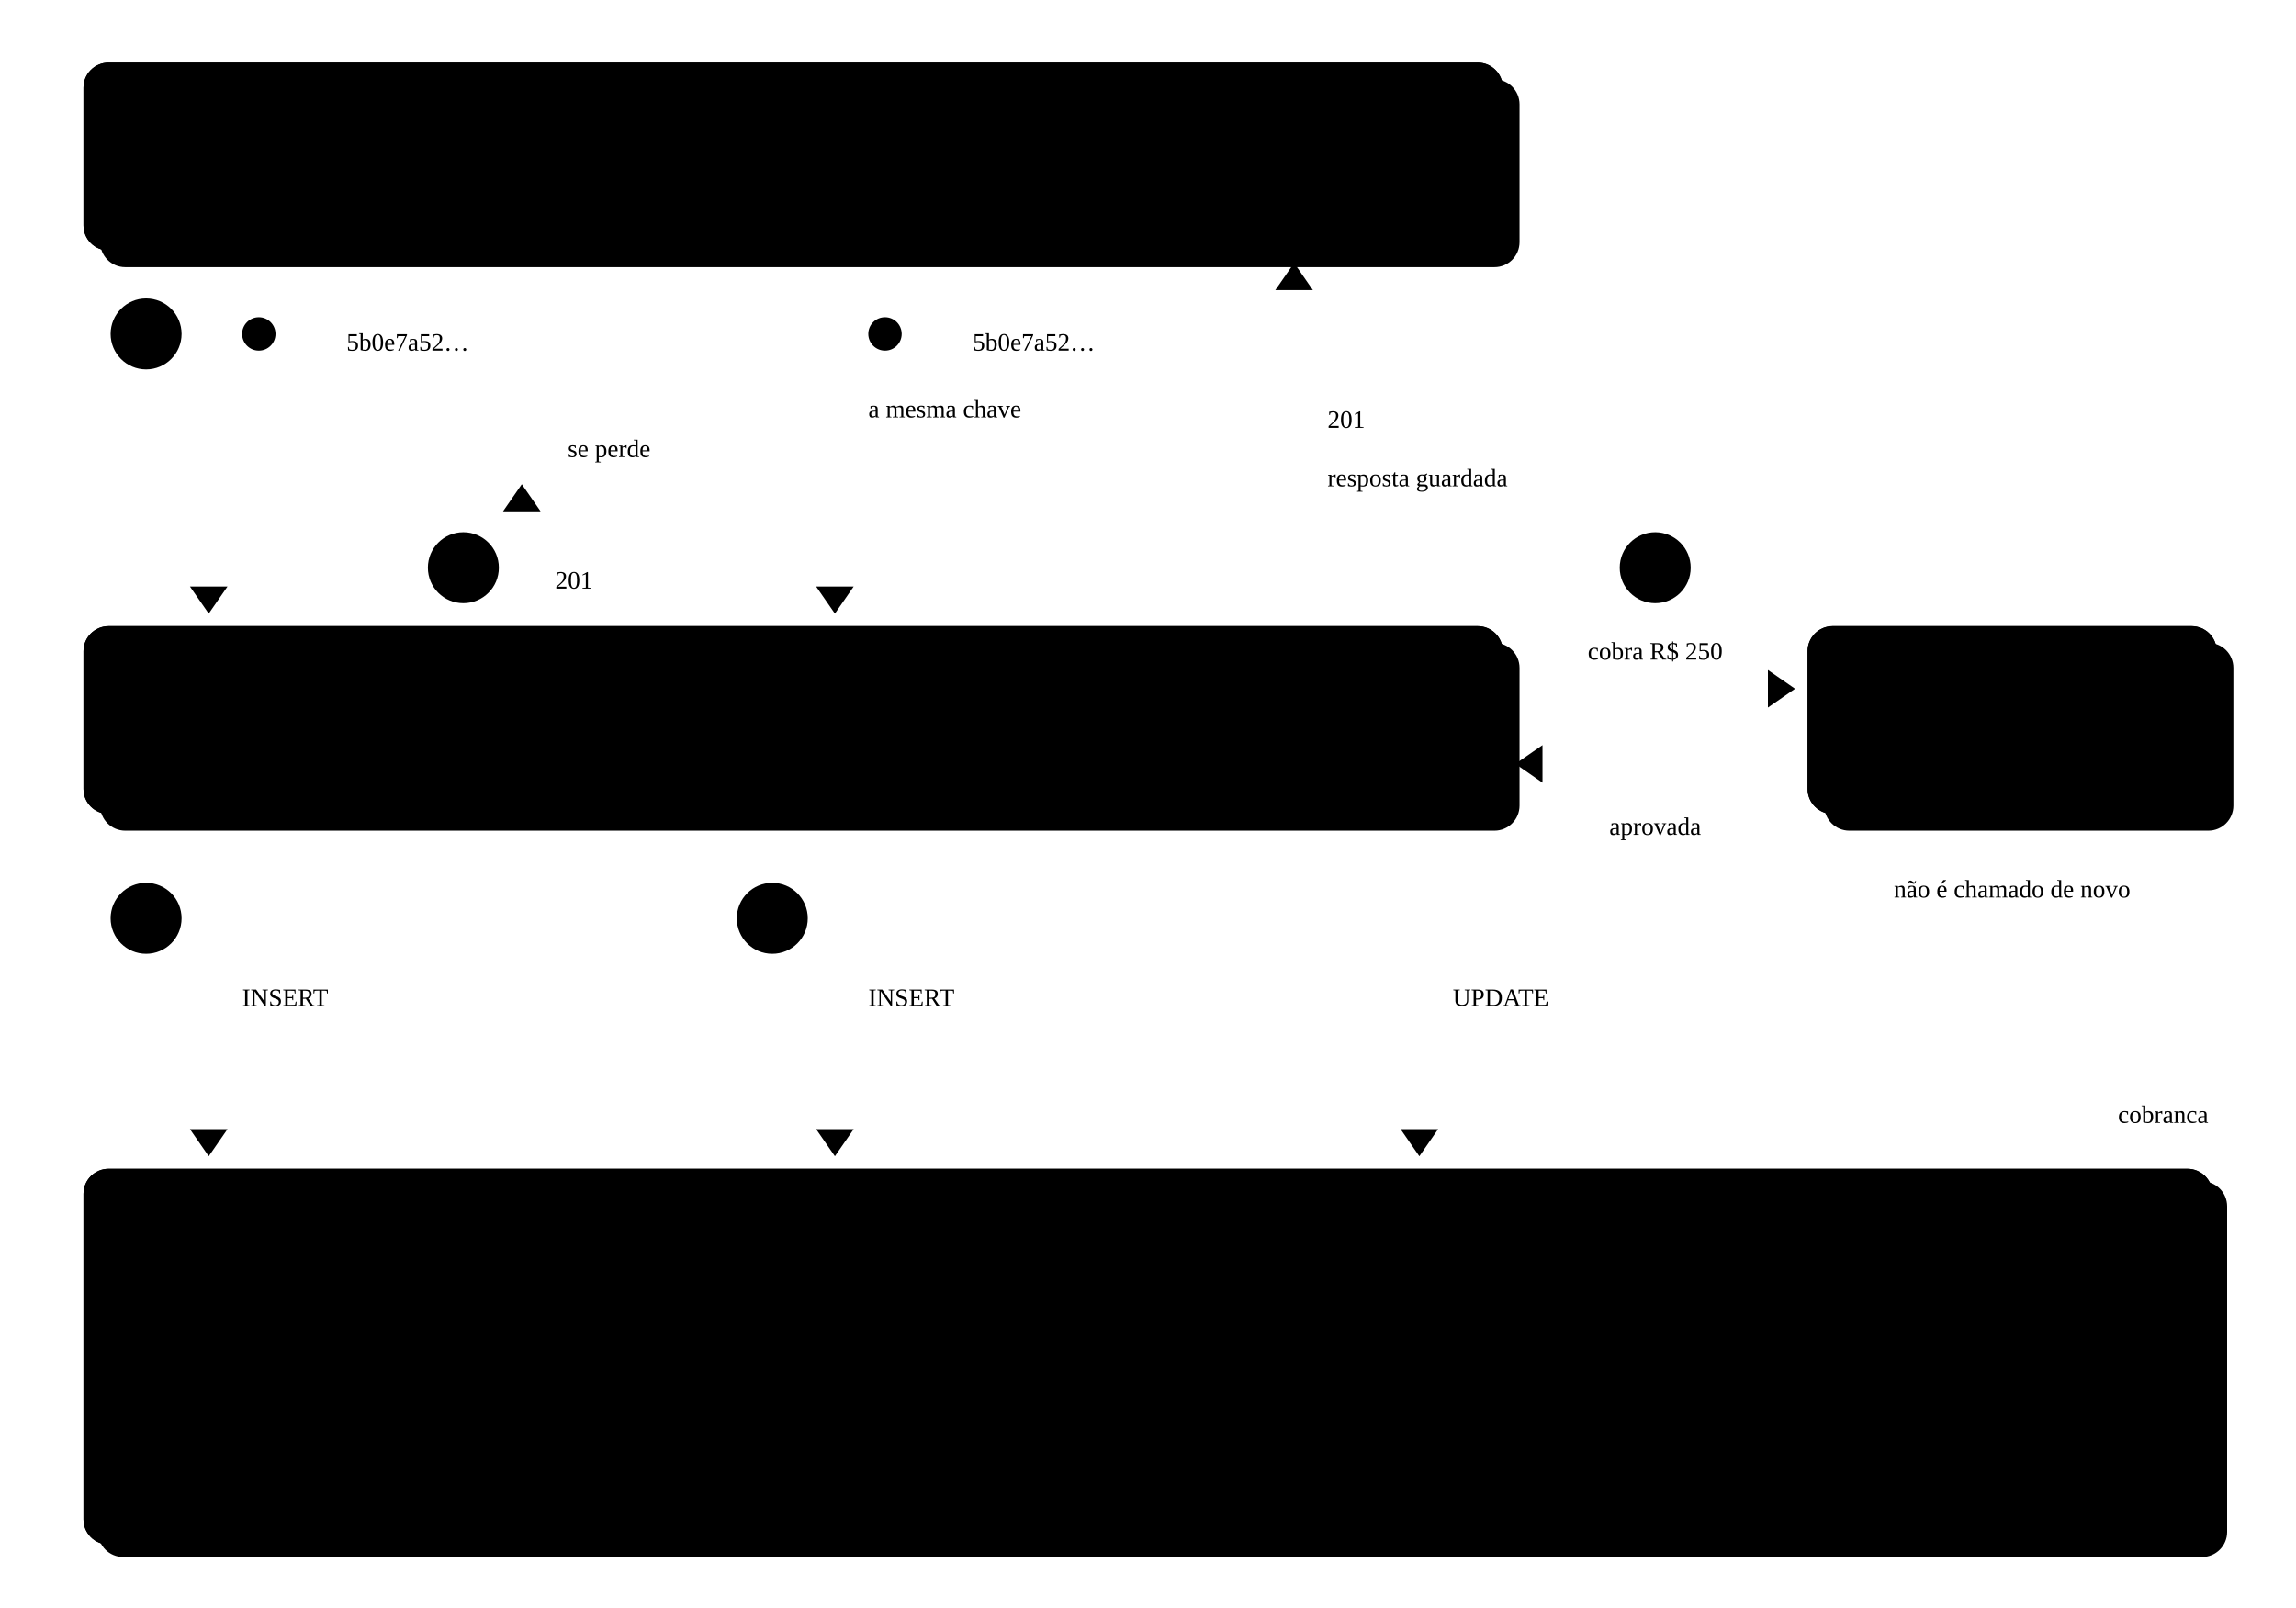
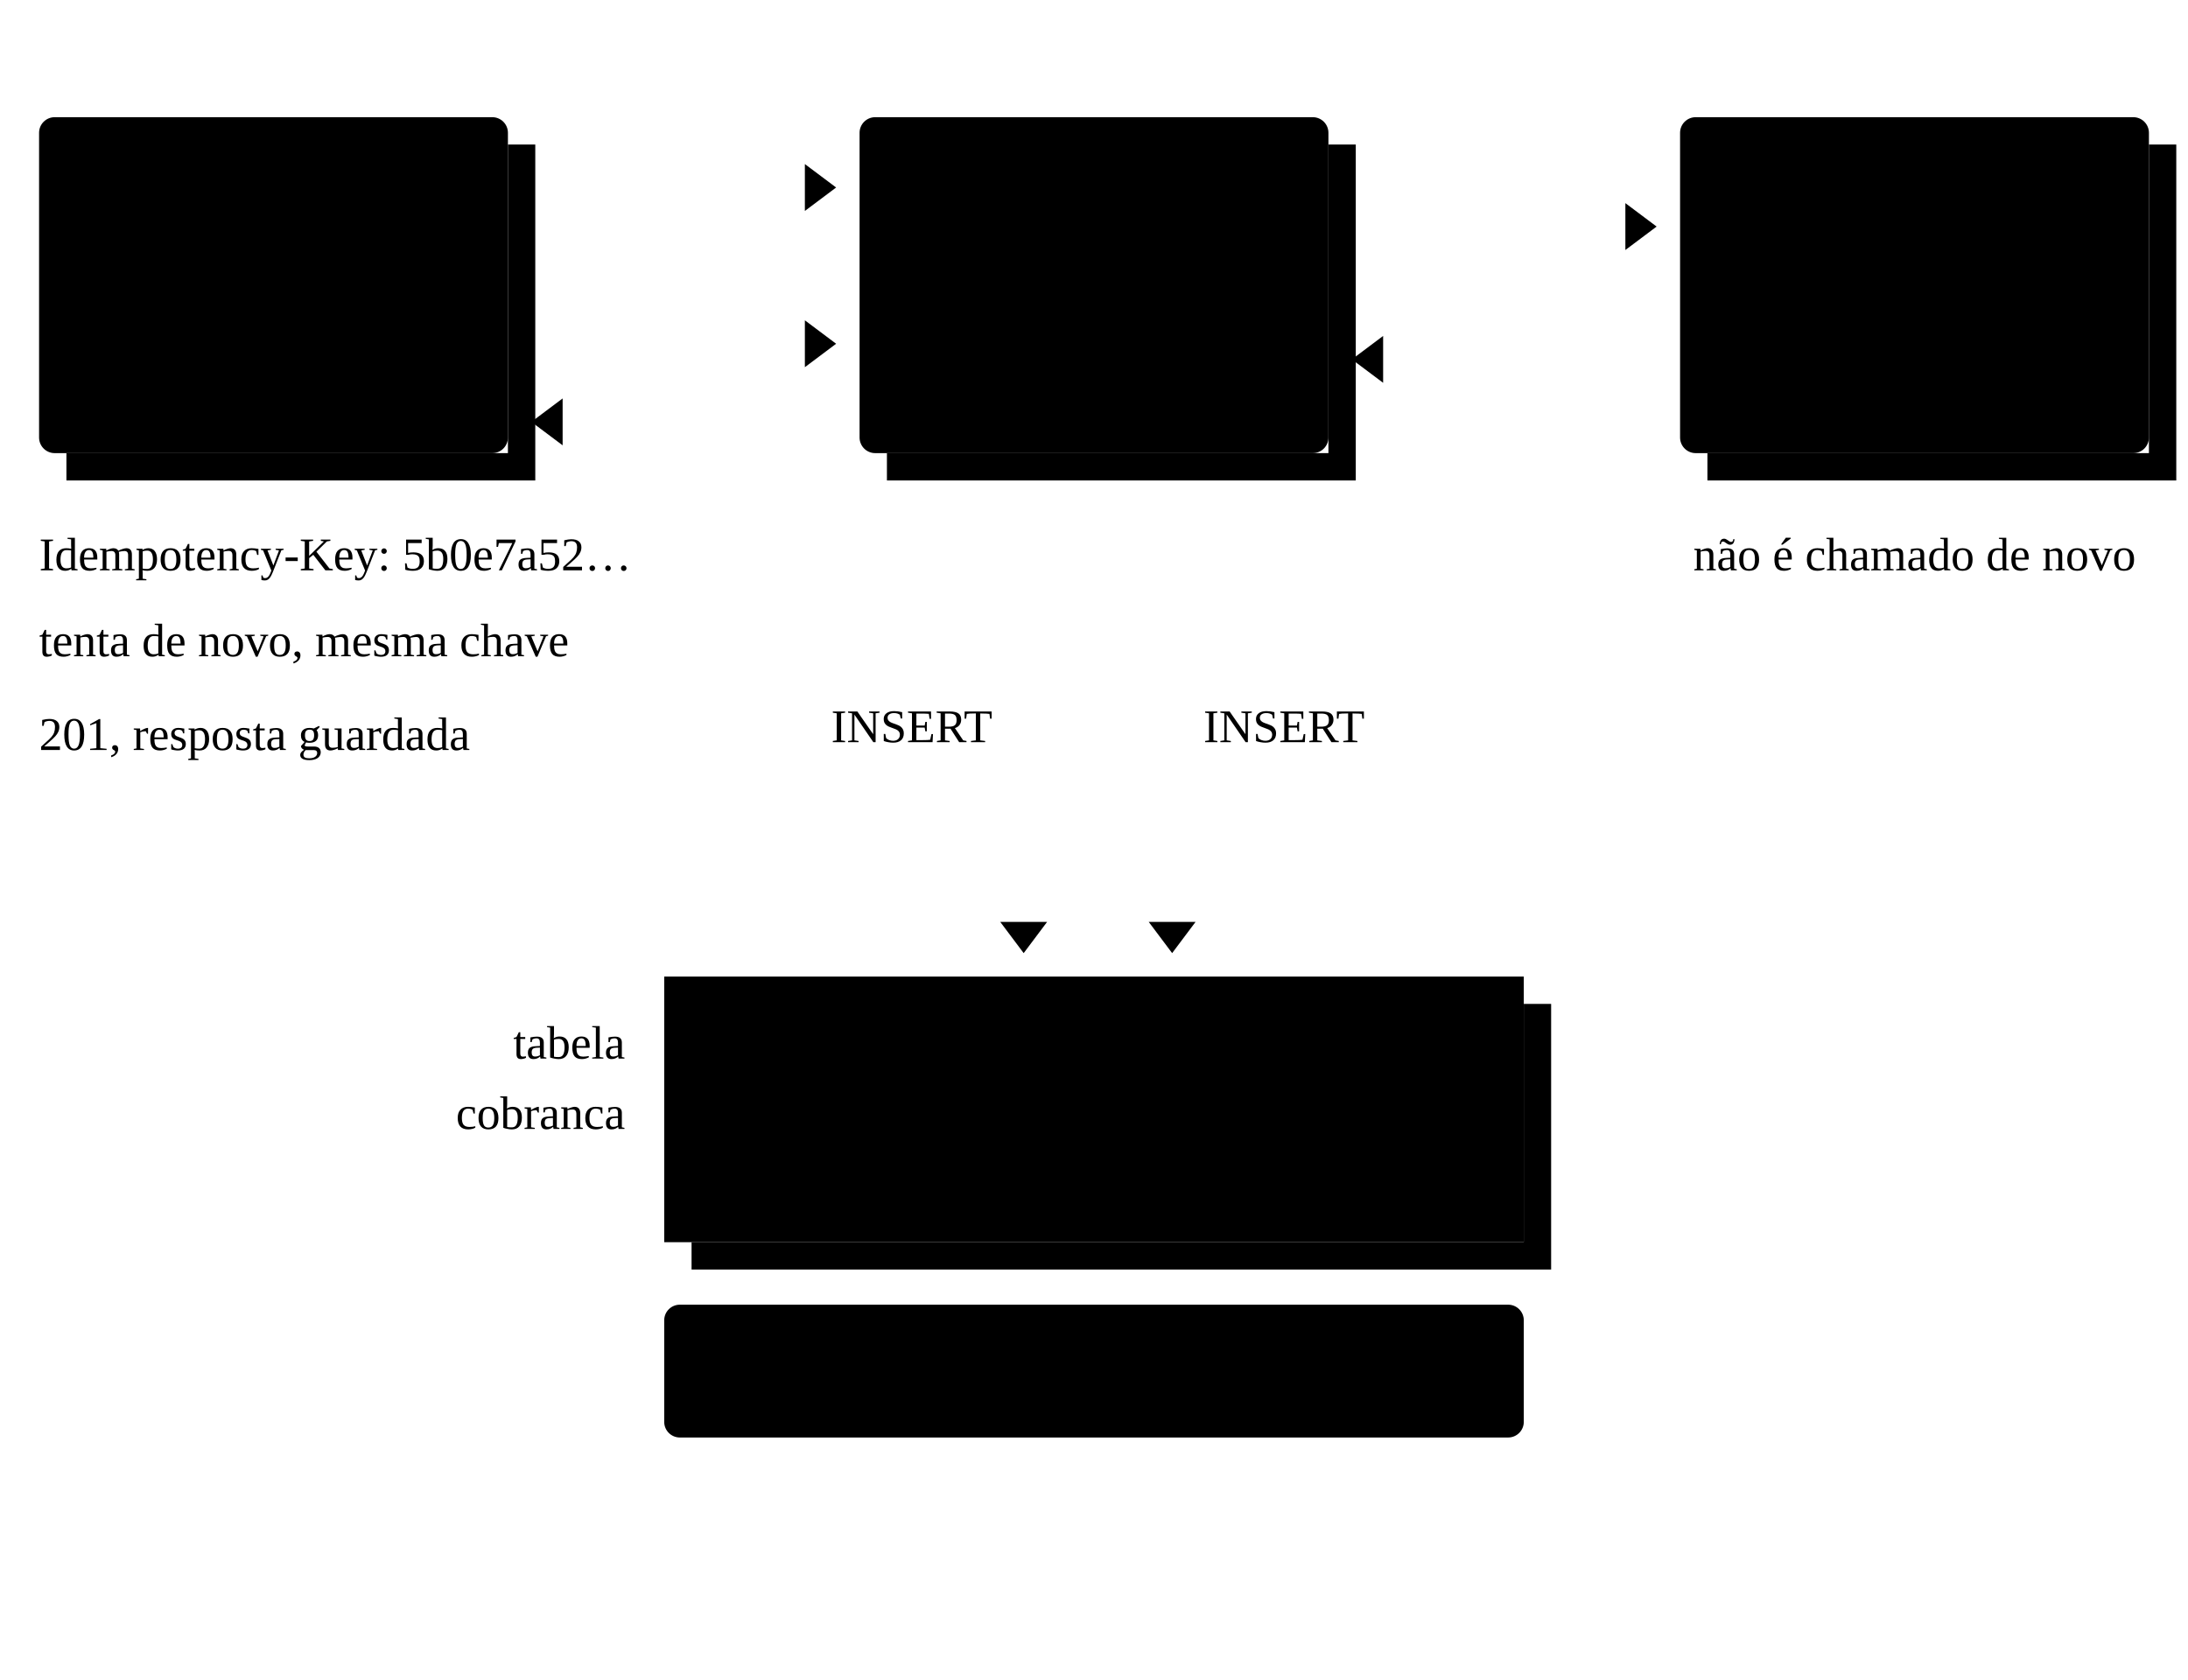
- <svg xmlns="http://www.w3.org/2000/svg" viewBox="0 0 1100 770">
-   <g class="tinta">
-     <g class="tom-azul">
-       <rect x="48" y="38" width="680" height="90" rx="12" class="hachura" />
-       <rect x="40" y="30" width="680" height="90" rx="12" class="lavado" />
-       <rect x="40" y="30" width="680" height="90" rx="12" class="linha" />
+ <svg xmlns="http://www.w3.org/2000/svg" viewBox="0 0 560 430">
+   <g class="traco">
+     <path d="M130 37 H137 V123 H17 V116 H130 Z" class="hachura" />
+     <path d="M340 37 H347 V123 H227 V116 H340 Z" class="hachura" />
+     <path d="M550 37 H557 V123 H437 V116 H550 Z" class="hachura" data-esmaece="4.8 4.9 0.45" />
+     <path d="M390 257 H397 V325 H177 V318 H390 Z" class="hachura" />
+     <rect x="10" y="30" width="120" height="86" rx="4" />
+     <rect x="220" y="30" width="120" height="86" rx="4" />
+     <rect x="430" y="30" width="120" height="86" rx="4" data-esmaece="4.8 4.9 0.45" />
+     <rect x="170" y="250" width="220" height="68" />
+     <path d="M170 282 H390 M260 250 V318" class="fino" />
+     <path d="M130 48 H214" data-traco="0.1 0.6" />
+     <path d="M206 42 L214 48 L206 54" data-aparece="0.58 0.6" />
+     <path d="M262 116 V244" data-traco="1.1 1.45" />
+     <path d="M256 236 L262 244 L268 236" data-aparece="1.43 1.45" />
+     <path d="M340 58 H424" data-traco="2.05 2.3" />
+     <path d="M416 52 L424 58 L416 64" data-aparece="2.28 2.3" />
+     <path d="M430 92 H346" data-traco="2.3 2.55" />
+     <path d="M354 86 L346 92 L354 98" data-aparece="2.53 2.55" />
+     <g data-esmaece="4.0 4.1 0.3">
+       <path d="M220 68 H186" class="fantasma" data-revela="3.05 3.3" data-de="direita" />
+       <path d="M166 60 L180 74 M180 60 L166 74" data-aparece="3.3 3.4" />
    </g>
-     <g class="tom-verde">
-       <rect x="48" y="308" width="680" height="90" rx="12" class="hachura" />
-       <rect x="40" y="300" width="680" height="90" rx="12" class="lavado" />
-       <rect x="40" y="300" width="680" height="90" rx="12" class="linha" />
-     </g>
-     <g class="tom-ambar">
-       <rect x="874" y="308" width="196" height="90" rx="12" class="hachura" />
-       <rect x="866" y="300" width="196" height="90" rx="12" class="lavado" />
-       <rect x="866" y="300" width="196" height="90" rx="12" class="linha" />
-     </g>
-     <g class="tom-roxo">
-       <rect x="40" y="560" width="1020" height="180" rx="12" transform="translate(7 6)" class="cor" />
-       <rect x="40" y="560" width="1020" height="180" rx="12" class="lavado" />
-       <rect x="40" y="560" width="1020" height="180" rx="12" class="linha" />
-       <path d="M40 612 H1060 M640 560 V740" class="linha" />
-       <rect x="304" y="572" width="116" height="32" rx="5" class="carimbo" />
-     </g>
-     <g class="tom-azul">
-       <path d="M100 124 V292" class="linha-tom" data-traco="0.08 0.5" />
-       <path d="M91 281 L100 294 L109 281" class="linha-tom" data-aparece="0.5 0.53" />
-     </g>
-     <g class="tom-petroleo">
-       <circle cx="124" cy="160" r="8" class="linha-tom" data-traco="0.56 0.66" />
-       <path d="M132 160 H156 M149 160 V168 M155 160 V166" class="linha-tom" data-traco="0.66 0.76" />
-     </g>
-     <g class="tom-verde">
-       <path d="M100 394 V552" class="linha-tom" data-traco="1.58 1.95" />
-       <path d="M91 541 L100 554 L109 541" class="linha-tom" data-aparece="1.95 1.98" />
-     </g>
-     <g class="tom-petroleo">
-       <circle cx="68" cy="664" r="8" class="linha-tom" data-traco="2.25 2.32" />
-       <path d="M76 664 H100 M93 664 V672 M99 664 V670" class="linha-tom" data-traco="2.32 2.39" />
-     </g>
-     <g class="tom-verde">
-       <path d="M724 330 H858" class="linha-tom" data-traco="3.08 3.35" />
-       <path d="M847 321 L860 330 L847 339" class="linha-tom" data-aparece="3.35 3.38" />
-     </g>
-     <g class="tom-ambar">
-       <path d="M862 366 H728" class="linha-tom" data-traco="3.8 4.07" />
-       <path d="M739 357 L726 366 L739 375" class="linha-tom" data-aparece="4.07 4.1" />
-     </g>
-     <g class="tom-verde">
-       <path d="M680 394 V552" class="linha-tom" data-traco="4.42 4.72" />
-       <path d="M671 541 L680 554 L689 541" class="linha-tom" data-aparece="4.72 4.75" />
-     </g>
-     <g class="tom-verde">
-       <path d="M250 296 V234" class="linha-tom" data-traco="5.78 5.98" />
-       <path d="M241 245 L250 232 L259 245" class="linha-tom" data-aparece="5.98 6.0" />
-     </g>
-     <g class="tom-vermelho">
-       <path d="M239 201 L261 223 M261 201 L239 223" class="linha-tom" data-traco="6.23 6.36" />
-     </g>
-     <g class="tom-azul">
-       <path d="M400 124 V292" class="linha-tom" data-traco="6.66 6.94" />
-       <path d="M391 281 L400 294 L409 281" class="linha-tom" data-aparece="6.94 6.97" />
-     </g>
-     <g class="tom-petroleo">
-       <circle cx="424" cy="160" r="8" class="linha-tom" data-traco="7.0 7.07" />
-       <path d="M432 160 H456 M449 160 V168 M455 160 V166" class="linha-tom" data-traco="7.07 7.14" />
-     </g>
-     <g class="tom-verde">
-       <path d="M400 394 V552" class="linha-tom" data-traco="7.88 8.15" />
-       <path d="M391 541 L400 554 L409 541" class="linha-tom" data-aparece="8.15 8.18" />
-     </g>
-     <g class="tom-vermelho">
-       <path d="M297 588 C 296 566 340 562 364 563 C 396 564 430 572 428 590 C 426 608 388 612 360 612 C 330 612 298 606 299 586" class="linha-tom" data-traco="8.43 8.68" />
-     </g>
-     <g class="tom-verde">
-       <path d="M620 296 V128" class="linha-tom" data-traco="9.03 9.3" />
-       <path d="M611 139 L620 126 L629 139" class="linha-tom" data-aparece="9.3 9.33" />
-     </g>
+     <path d="M130 88 H214 M206 82 L214 88 L206 94" class="tracejado" data-revela="3.5 3.8" />
+     <path d="M300 116 V244" data-traco="4.05 4.3" />
+     <path d="M294 236 L300 244 L306 236" data-aparece="4.28 4.3" />
+     <rect x="170" y="334" width="220" height="34" rx="4" class="destaque" data-traco="4.4 4.52" />
+     <path d="M220 108 H136" class="destaque" data-traco="4.65 4.8" />
+     <path d="M144 102 L136 108 L144 114" class="destaque" data-aparece="4.78 4.8" />
  </g>
-   <path d="M656 664 H832" class="risco" data-traco="5.05 5.17" />
-   <g data-marca="aplicacao" transform="translate(54 41) scale(.68)" />
-   <g data-marca="servidor" transform="translate(54 311) scale(.68)" />
-   <g data-marca="banco" transform="translate(856 488) scale(.62)" />
-   <g class="tom-azul">
-     <text x="136" y="70" class="titulo-caixa texto-tom">App</text>
-     <text x="136" y="100" class="texto-caixa">do cliente</text>
-   </g>
-   <g class="tom-verde">
-     <text x="136" y="340" class="titulo-caixa texto-tom">Serviço</text>
-     <text x="136" y="370" class="texto-caixa">de autorização</text>
-   </g>
-   <g class="tom-ambar">
-     <text x="964" y="340" text-anchor="middle" class="titulo-caixa texto-tom">Adquirente</text>
-     <text x="964" y="370" text-anchor="middle" class="texto-caixa">cobra o cartão</text>
-   </g>
-   <g class="tom-roxo">
-     <text x="1058" y="538" text-anchor="end" class="titulo-caixa texto-tom">cobranca</text>
-     <text x="318" y="597" class="codigo texto-tom">UNIQUE</text>
-   </g>
-   <text x="60" y="597" class="codigo">idempotency_key</text>
-   <text x="660" y="597" class="codigo">status</text>
-   <g class="tom-azul">
-     <circle cx="70" cy="160" r="17" class="selo" data-aparece="0 0.05" />
-     <text x="70" y="161" class="selo-texto" data-aparece="0 0.05">1</text>
-   </g>
-   <g class="tom-petroleo">
-     <text x="166" y="168" class="codigo texto-tom" data-escrita="0.78 1.35">5b0e7a52…</text>
-   </g>
-   <g class="tom-roxo">
-     <circle cx="70" cy="440" r="17" class="selo" data-aparece="1.5 1.55" />
-     <text x="70" y="441" class="selo-texto" data-aparece="1.5 1.55">2</text>
-   </g>
-   <text x="116" y="482" class="codigo" data-escrita="2.0 2.22">INSERT</text>
-   <g class="tom-petroleo">
-     <text x="110" y="672" class="codigo texto-tom" data-escrita="2.41 2.66">5b0e7a52…</text>
-   </g>
-   <text x="660" y="672" class="codigo" data-escrita="2.68 2.9">PROCESSANDO</text>
-   <g class="tom-ambar">
-     <circle cx="793" cy="272" r="17" class="selo" data-aparece="3.0 3.05" />
-     <text x="793" y="273" class="selo-texto" data-aparece="3.0 3.05">3</text>
-   </g>
-   <text x="793" y="316" text-anchor="middle" class="texto-caixa" data-escrita="3.4 3.75">cobra R$ 250</text>
-   <text x="793" y="400" text-anchor="middle" class="texto-caixa" data-escrita="4.12 4.38">aprovada</text>
-   <text x="696" y="482" class="codigo" data-escrita="4.77 5.0">UPDATE</text>
-   <text x="660" y="716" class="codigo" data-escrita="5.2 5.6">CAPTURADA, 201</text>
-   <g class="tom-vermelho">
-     <circle cx="222" cy="272" r="17" class="selo" data-aparece="5.7 5.75" />
-     <text x="222" y="273" class="selo-texto" data-aparece="5.7 5.75">4</text>
-   </g>
-   <text x="266" y="282" class="codigo" data-escrita="6.02 6.2">201</text>
-   <g class="tom-vermelho">
-     <text x="272" y="219" class="texto-caixa texto-tom" data-escrita="6.38 6.62">se perde</text>
-   </g>
-   <g class="tom-petroleo">
-     <text x="466" y="168" class="codigo texto-tom" data-escrita="7.16 7.42">5b0e7a52…</text>
-     <text x="416" y="200" class="texto-caixa texto-tom" data-escrita="7.44 7.7">a mesma chave</text>
-   </g>
-   <g class="tom-roxo">
-     <circle cx="370" cy="440" r="17" class="selo" data-aparece="7.8 7.85" />
-     <text x="370" y="441" class="selo-texto" data-aparece="7.8 7.85">5</text>
-   </g>
-   <text x="416" y="482" class="codigo" data-escrita="8.2 8.4">INSERT</text>
-   <g class="tom-vermelho">
-     <text x="440" y="596" class="texto-caixa texto-tom" data-escrita="8.7 9.0">a chave já existe</text>
-   </g>
-   <text x="636" y="205" class="codigo" data-escrita="9.35 9.48">201</text>
-   <text x="636" y="233" class="texto-caixa" data-escrita="9.5 9.75">resposta guardada</text>
-   <g class="tom-ambar">
-     <text x="964" y="430" text-anchor="middle" class="texto-caixa texto-tom" data-escrita="9.78 10">não é chamado de novo</text>
+   <g>
+     <text x="70" y="79" text-anchor="middle">App</text>
+     <text x="280" y="79" text-anchor="middle">Serviço</text>
+     <text x="490" y="79" text-anchor="middle" data-esmaece="4.8 4.9 0.45">Adquirente</text>
+     <text x="160" y="271" text-anchor="end" class="secundario">tabela</text>
+     <text x="160" y="289" text-anchor="end" class="secundario">cobranca</text>
+     <text x="184" y="272">chave</text>
+     <text x="272" y="272">status</text>
+     <text x="10" y="146" class="codigo" data-escrita="0.6 0.85">Idempotency-Key: 5b0e7a52…</text>
+     <text x="254" y="190" text-anchor="end" class="codigo" data-escrita="1.45 1.55">INSERT</text>
+     <text x="184" y="306" class="codigo" data-escrita="1.55 1.7">5b0e7a52…</text>
+     <text x="272" y="306" class="codigo" data-escrita="1.7 1.9" data-some="2.65 2.75">PROCESSANDO</text>
+     <text x="272" y="306" class="codigo" data-escrita="2.75 2.97">CAPTURADA, 201</text>
+     <text x="10" y="168" class="secundario" data-escrita="3.8 3.97">tenta de novo, mesma chave</text>
+     <text x="308" y="190" class="codigo" data-escrita="4.3 4.4">INSERT</text>
+     <text x="280" y="357" text-anchor="middle" class="destaque" data-escrita="4.52 4.65">UNIQUE: a chave já existe</text>
+     <text x="490" y="146" text-anchor="middle" class="secundario" data-escrita="4.8 4.9">não é chamado de novo</text>
+     <text x="10" y="192" class="destaque" data-escrita="4.9 4.99">201, resposta guardada</text>
  </g>
</svg>
